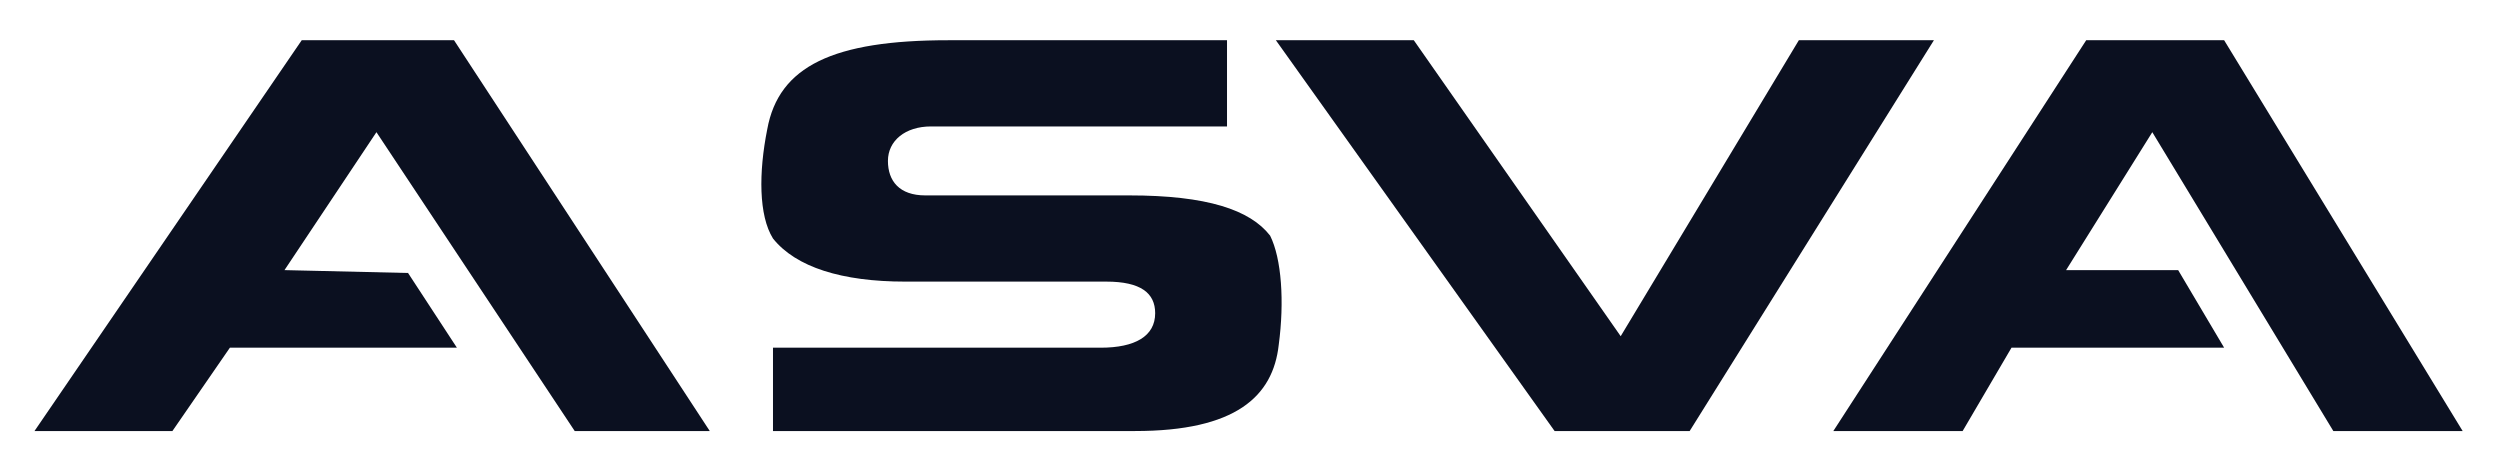
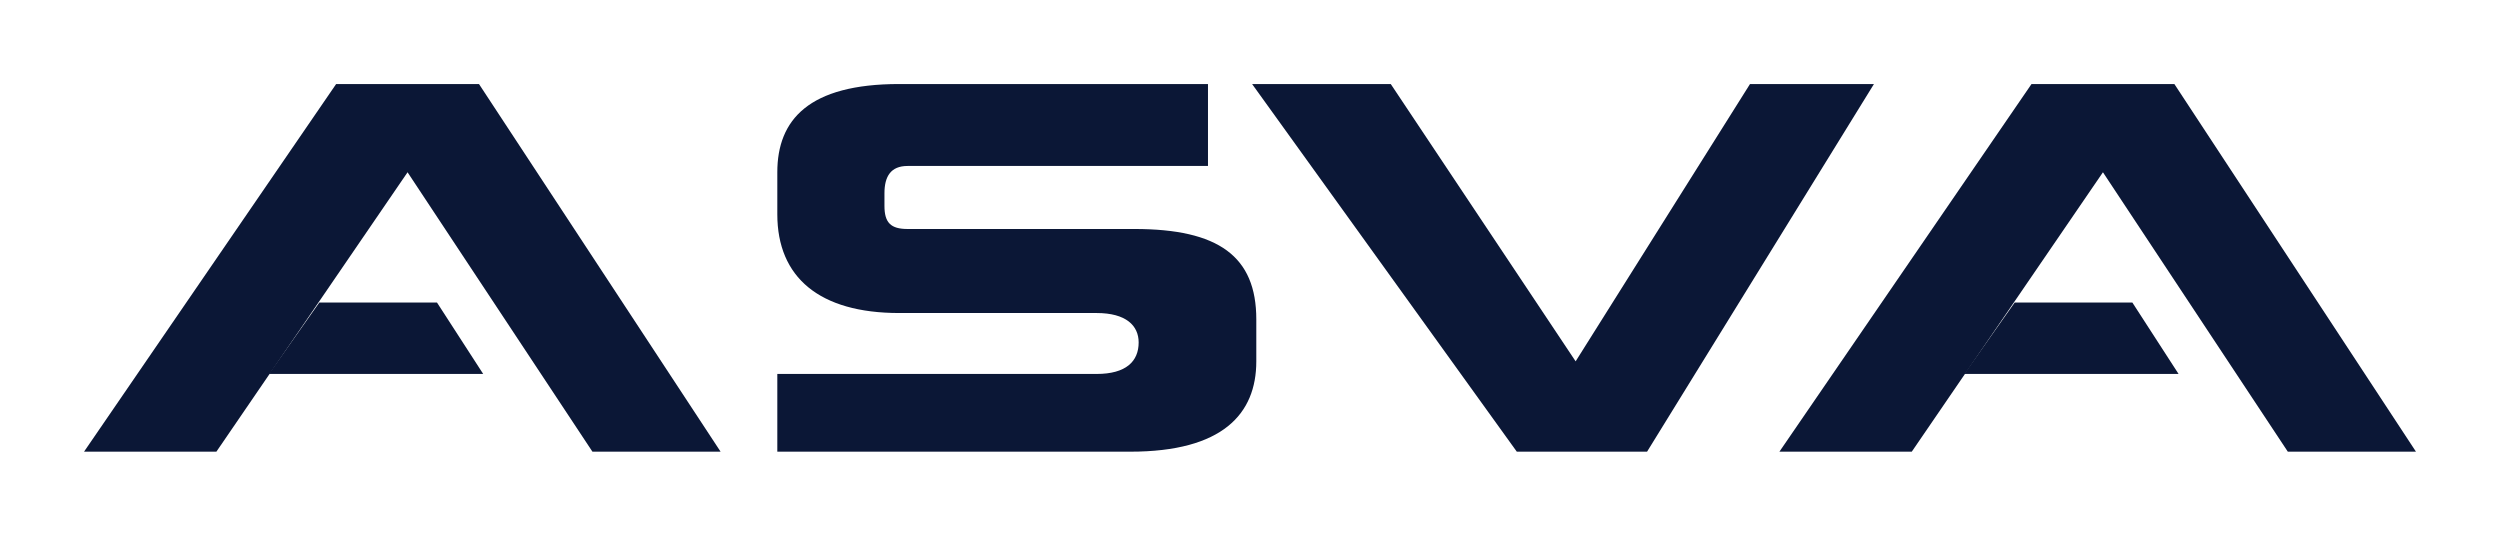
- <svg xmlns="http://www.w3.org/2000/svg" viewBox="205 365 870 165" role="img" aria-label="Asva">
-   <g fill="#0B1020">
-     <polygon points="217,515 310,379 363,379 452,515 405,515 336,411 304,459 347,460 364,486 285,486 265,515" />
-     <path d="M632,379 H535 C495,379 476,388 472,410 C469,425 469,440 474,448 C482,458 498,463 520,463 H590 C602,463 607,467 607,474 C607,482 600,486 588,486 H474 V515 H600 C635,515 648,503 650,485 C652,470 651,455 647,447 C640,438 625,433 598,433 H527 C518,433 514,428 514,421 C514,414 520,409 529,409 H632 Z" />
-     <polygon points="649,379 697,379 769,482 831,379 878,379 793,515 746,515" />
-     <polygon points="843,515 931,379 979,379 1062,515 1017,515 954,411 924,459 963,459 979,486 905,486 888,515" />
+ <svg xmlns="http://www.w3.org/2000/svg" viewBox="240 448 1190 255">
+   <g fill="#0B1736">
+     <path d="M280 663 L400 488 L468 488 L583 663 L522 663 L434 530 L343 663 Z" />
+     <path d="M392 592 L448 592 L470 626 L368 626 Z" />
+     <path d="M815 488 H668 C625 488 610 505 610 530 V550 C610 580 630 597 668 597 H762 C776 597 782 603 782 611 C782 620 776 626 762 626 H610 V663 H778 C822 663 838 645 838 620 V600 C838 570 820 557 780 557 H672 C664 557 661 554 661 546 V540 C661 532 664 527 672 527 H815 Z" />
+     <path d="M836 488 L902 488 L990 620 L1073 488 L1132 488 L1024 663 L962 663 Z" />
+     <path transform="translate(807 0)" d="M280 663 L400 488 L468 488 L583 663 L522 663 L434 530 L343 663 Z" />
+     <path transform="translate(807 0)" d="M392 592 L448 592 L470 626 L368 626 Z" />
  </g>
</svg>
